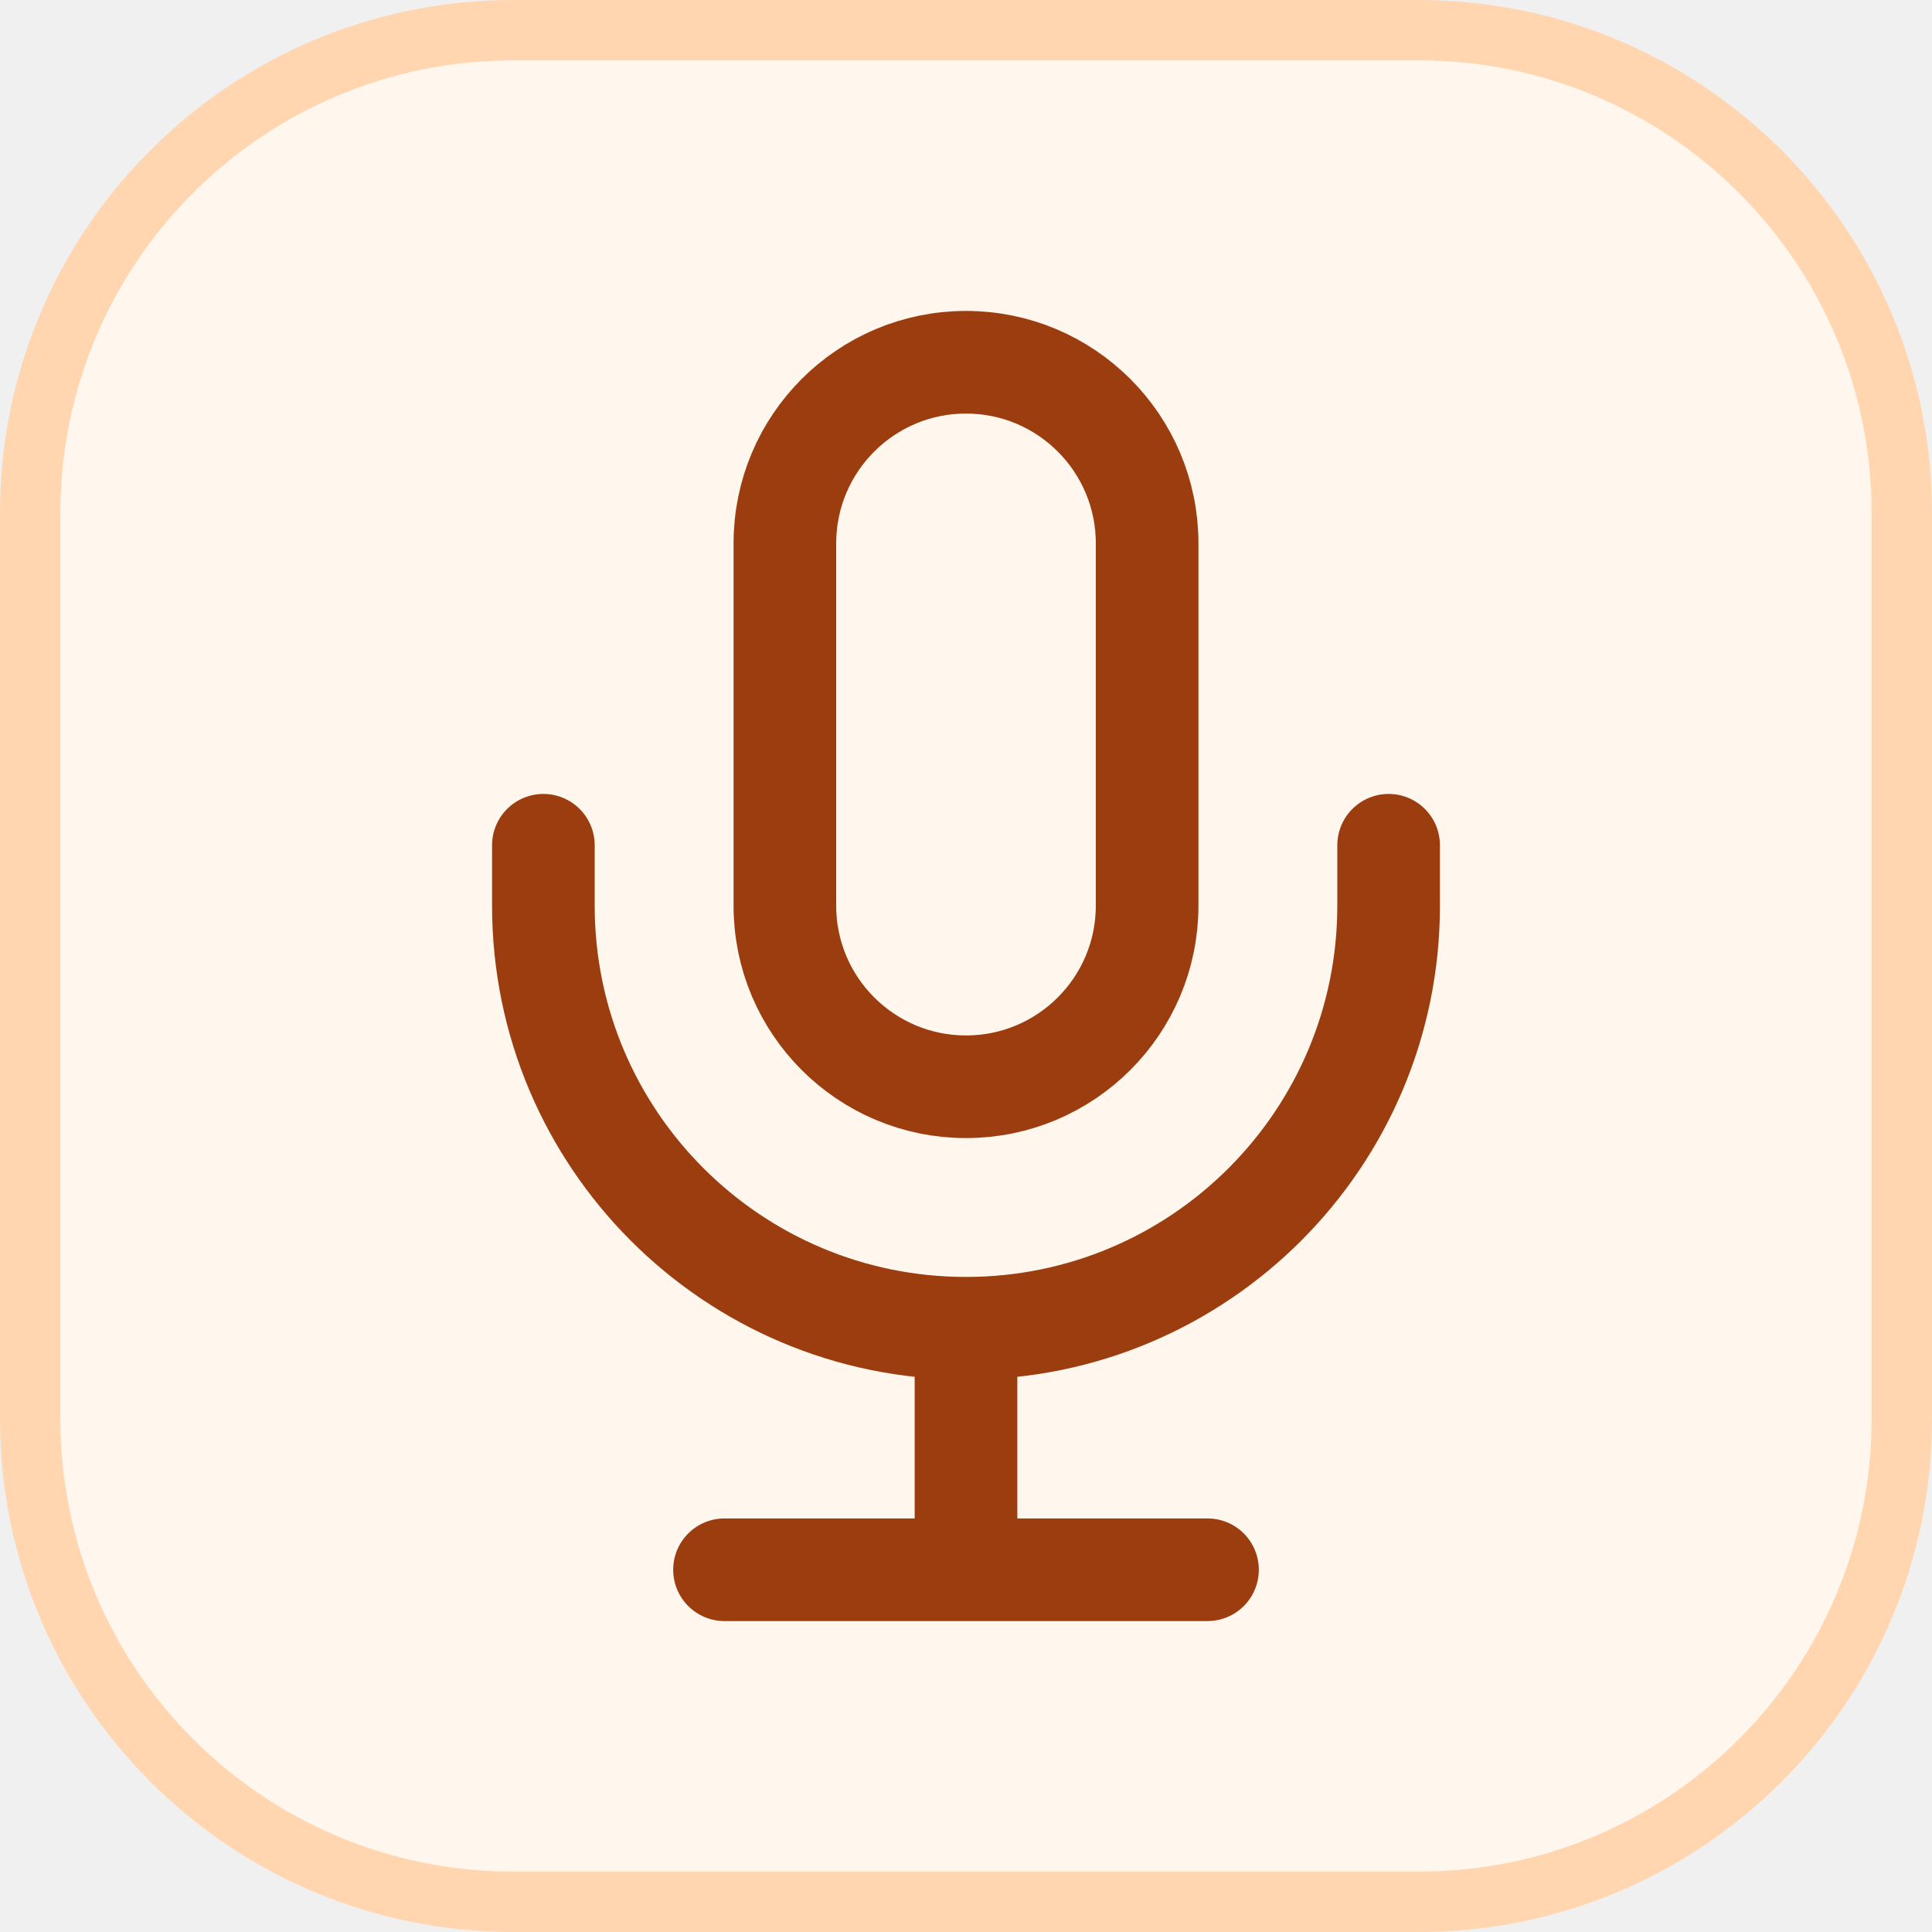
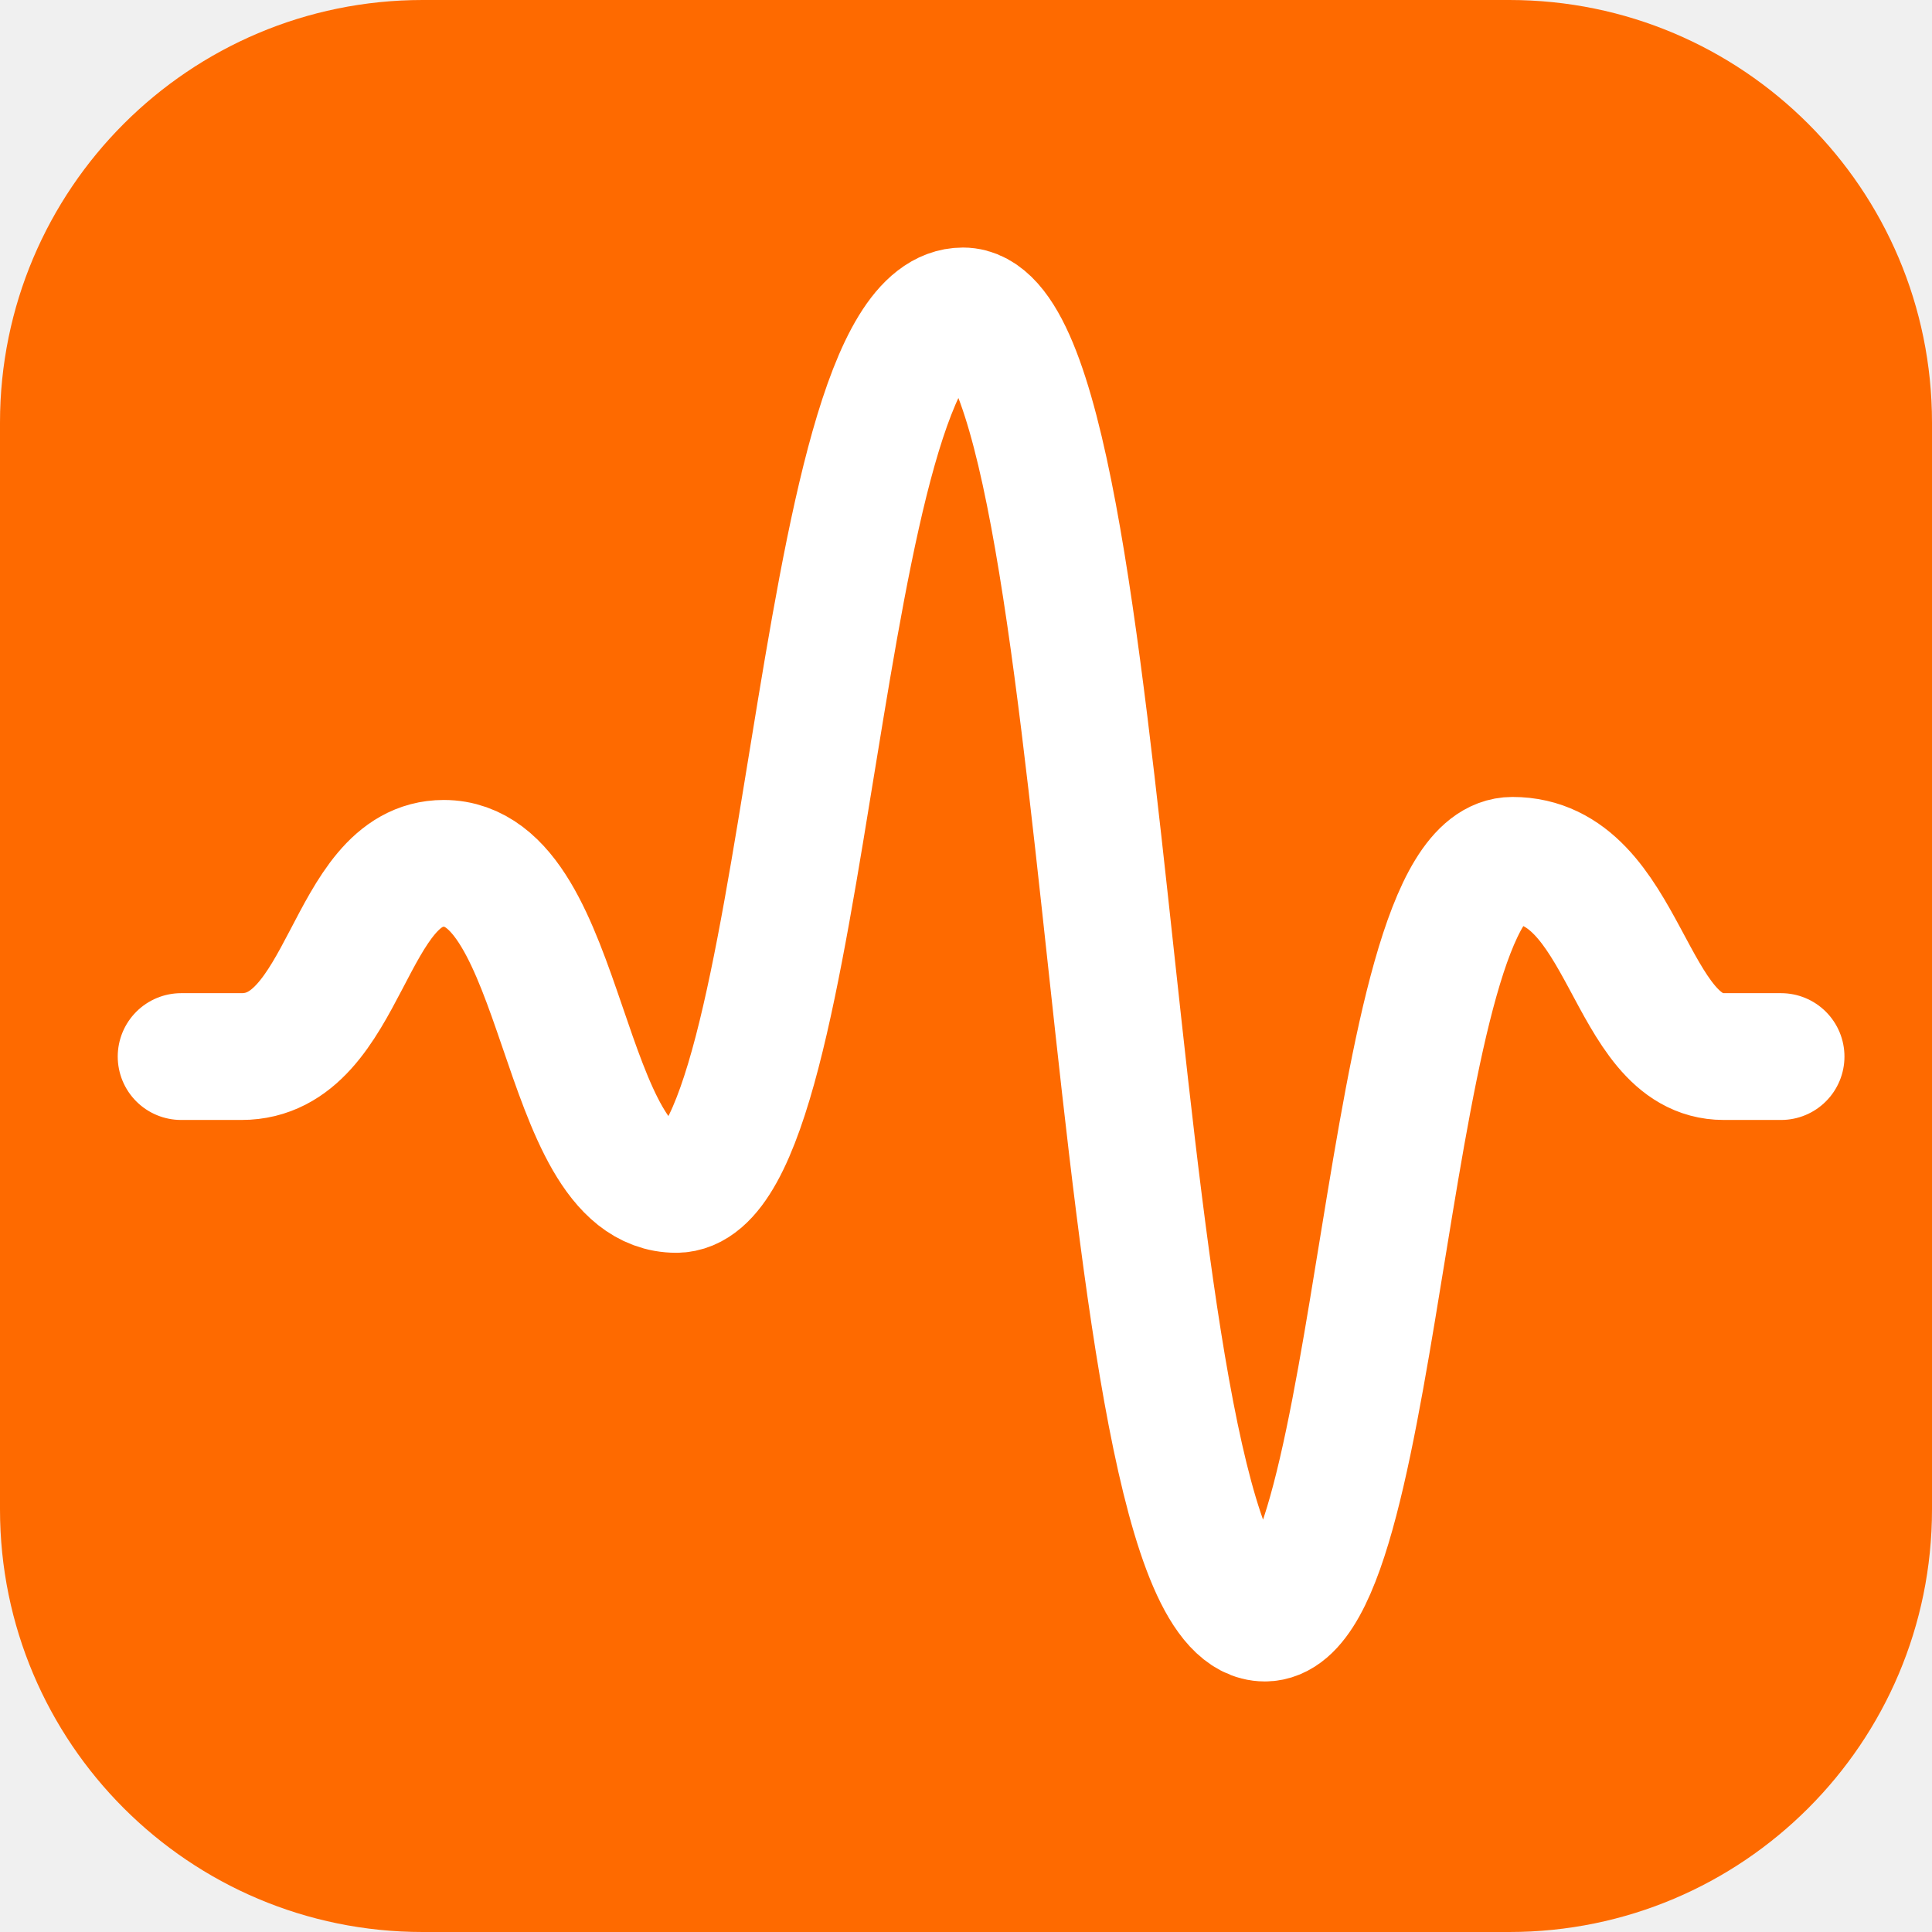
- <svg xmlns="http://www.w3.org/2000/svg" width="128" height="128" viewBox="0 0 32 32" fill="none">
-   <rect x=".5" y=".5" width="31" height="31" rx="8" fill="#FFF7ED" stroke="#FFD6B0" />
-   <g transform="translate(4 4)" fill="none" stroke="#9C3D10" stroke-width="1.7" stroke-linecap="round" stroke-linejoin="round">
-     <rect x="9" y="2" width="6" height="12" rx="3" />
-     <path d="M5 10v1a7 7 0 0 0 14 0v-1M12 18v4m-4 0h8" />
-   </g>
+ <svg xmlns="http://www.w3.org/2000/svg" width="128" height="128" viewBox="0 0 64 64" fill="none">
+   <rect width="64" height="64" rx="14" fill="#FE6A00" />
+   <path d="M6 35h2c3.5 0 3.5-6.4 6.7-6.4 4.1 0 3.8 10.8 7.7 10.8 4.5 0 4.5-29.1 9.5-29.1 5.2 0 4.6 43.3 10 43.3 3.9 0 3.9-25.1 8.2-25.1 3.8 0 3.8 6.5 7 6.5H59" fill="none" stroke="white" stroke-width="4.2" stroke-linecap="round" stroke-linejoin="round" />
</svg>
